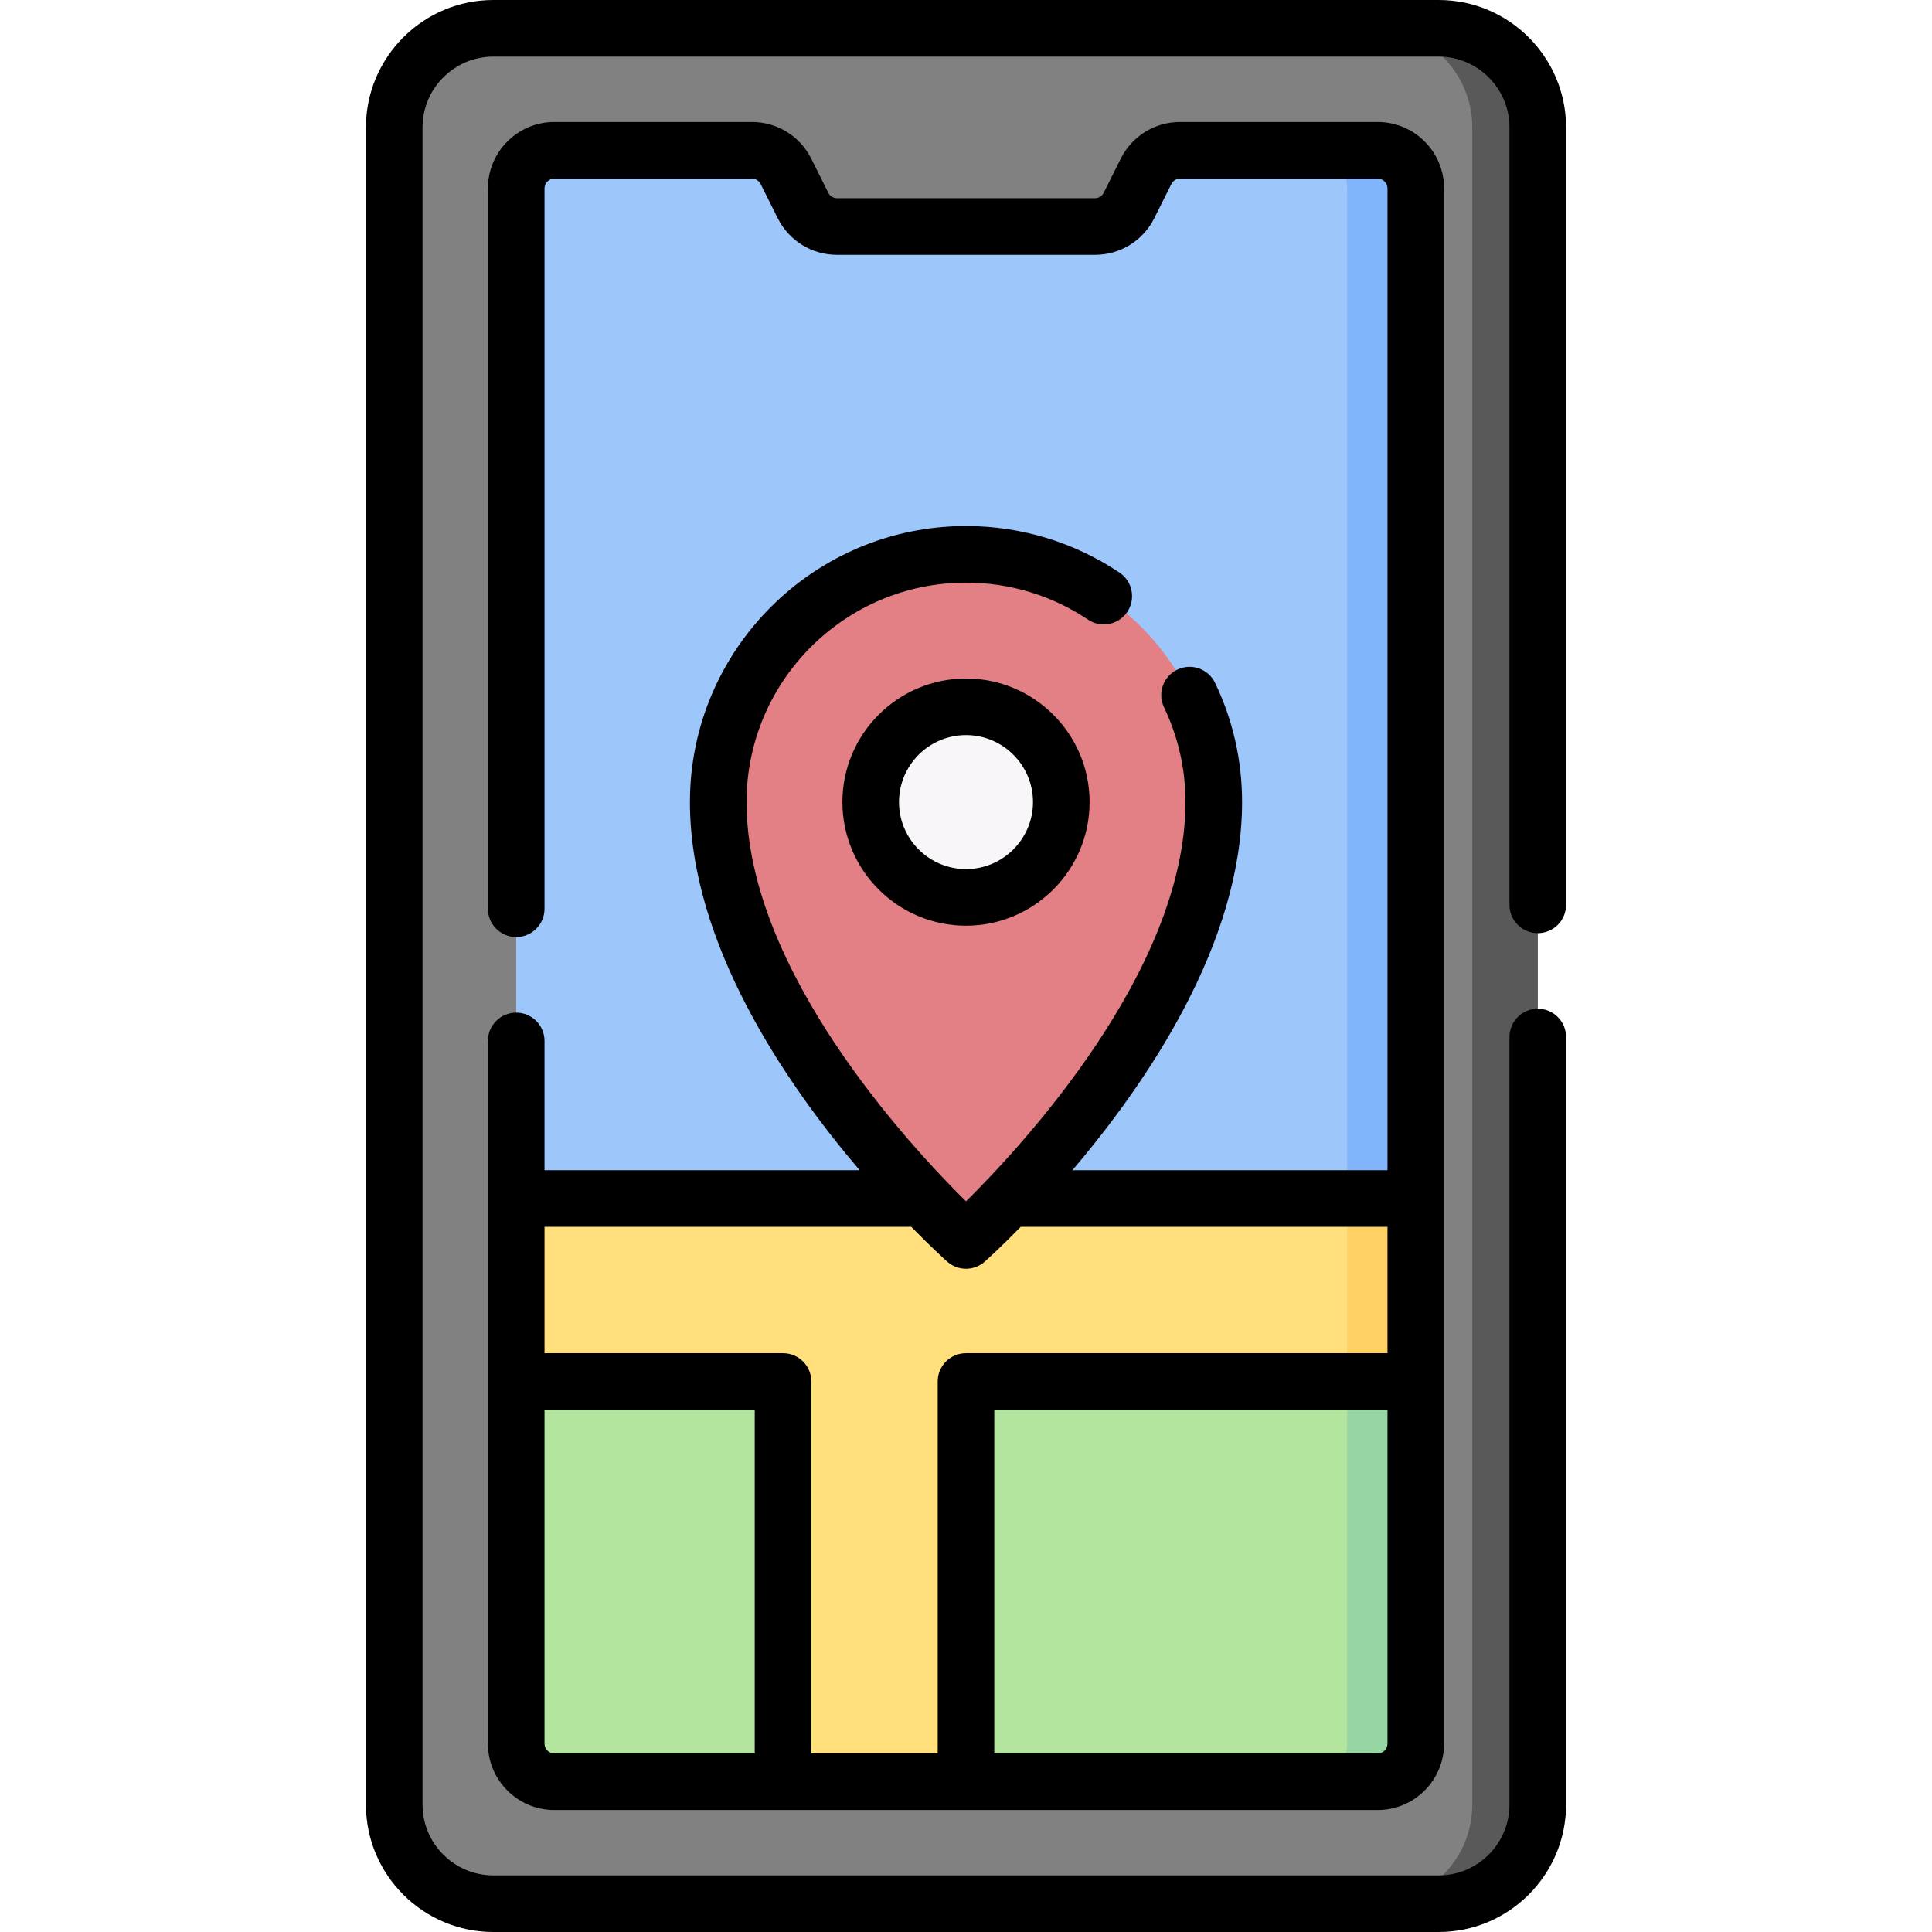
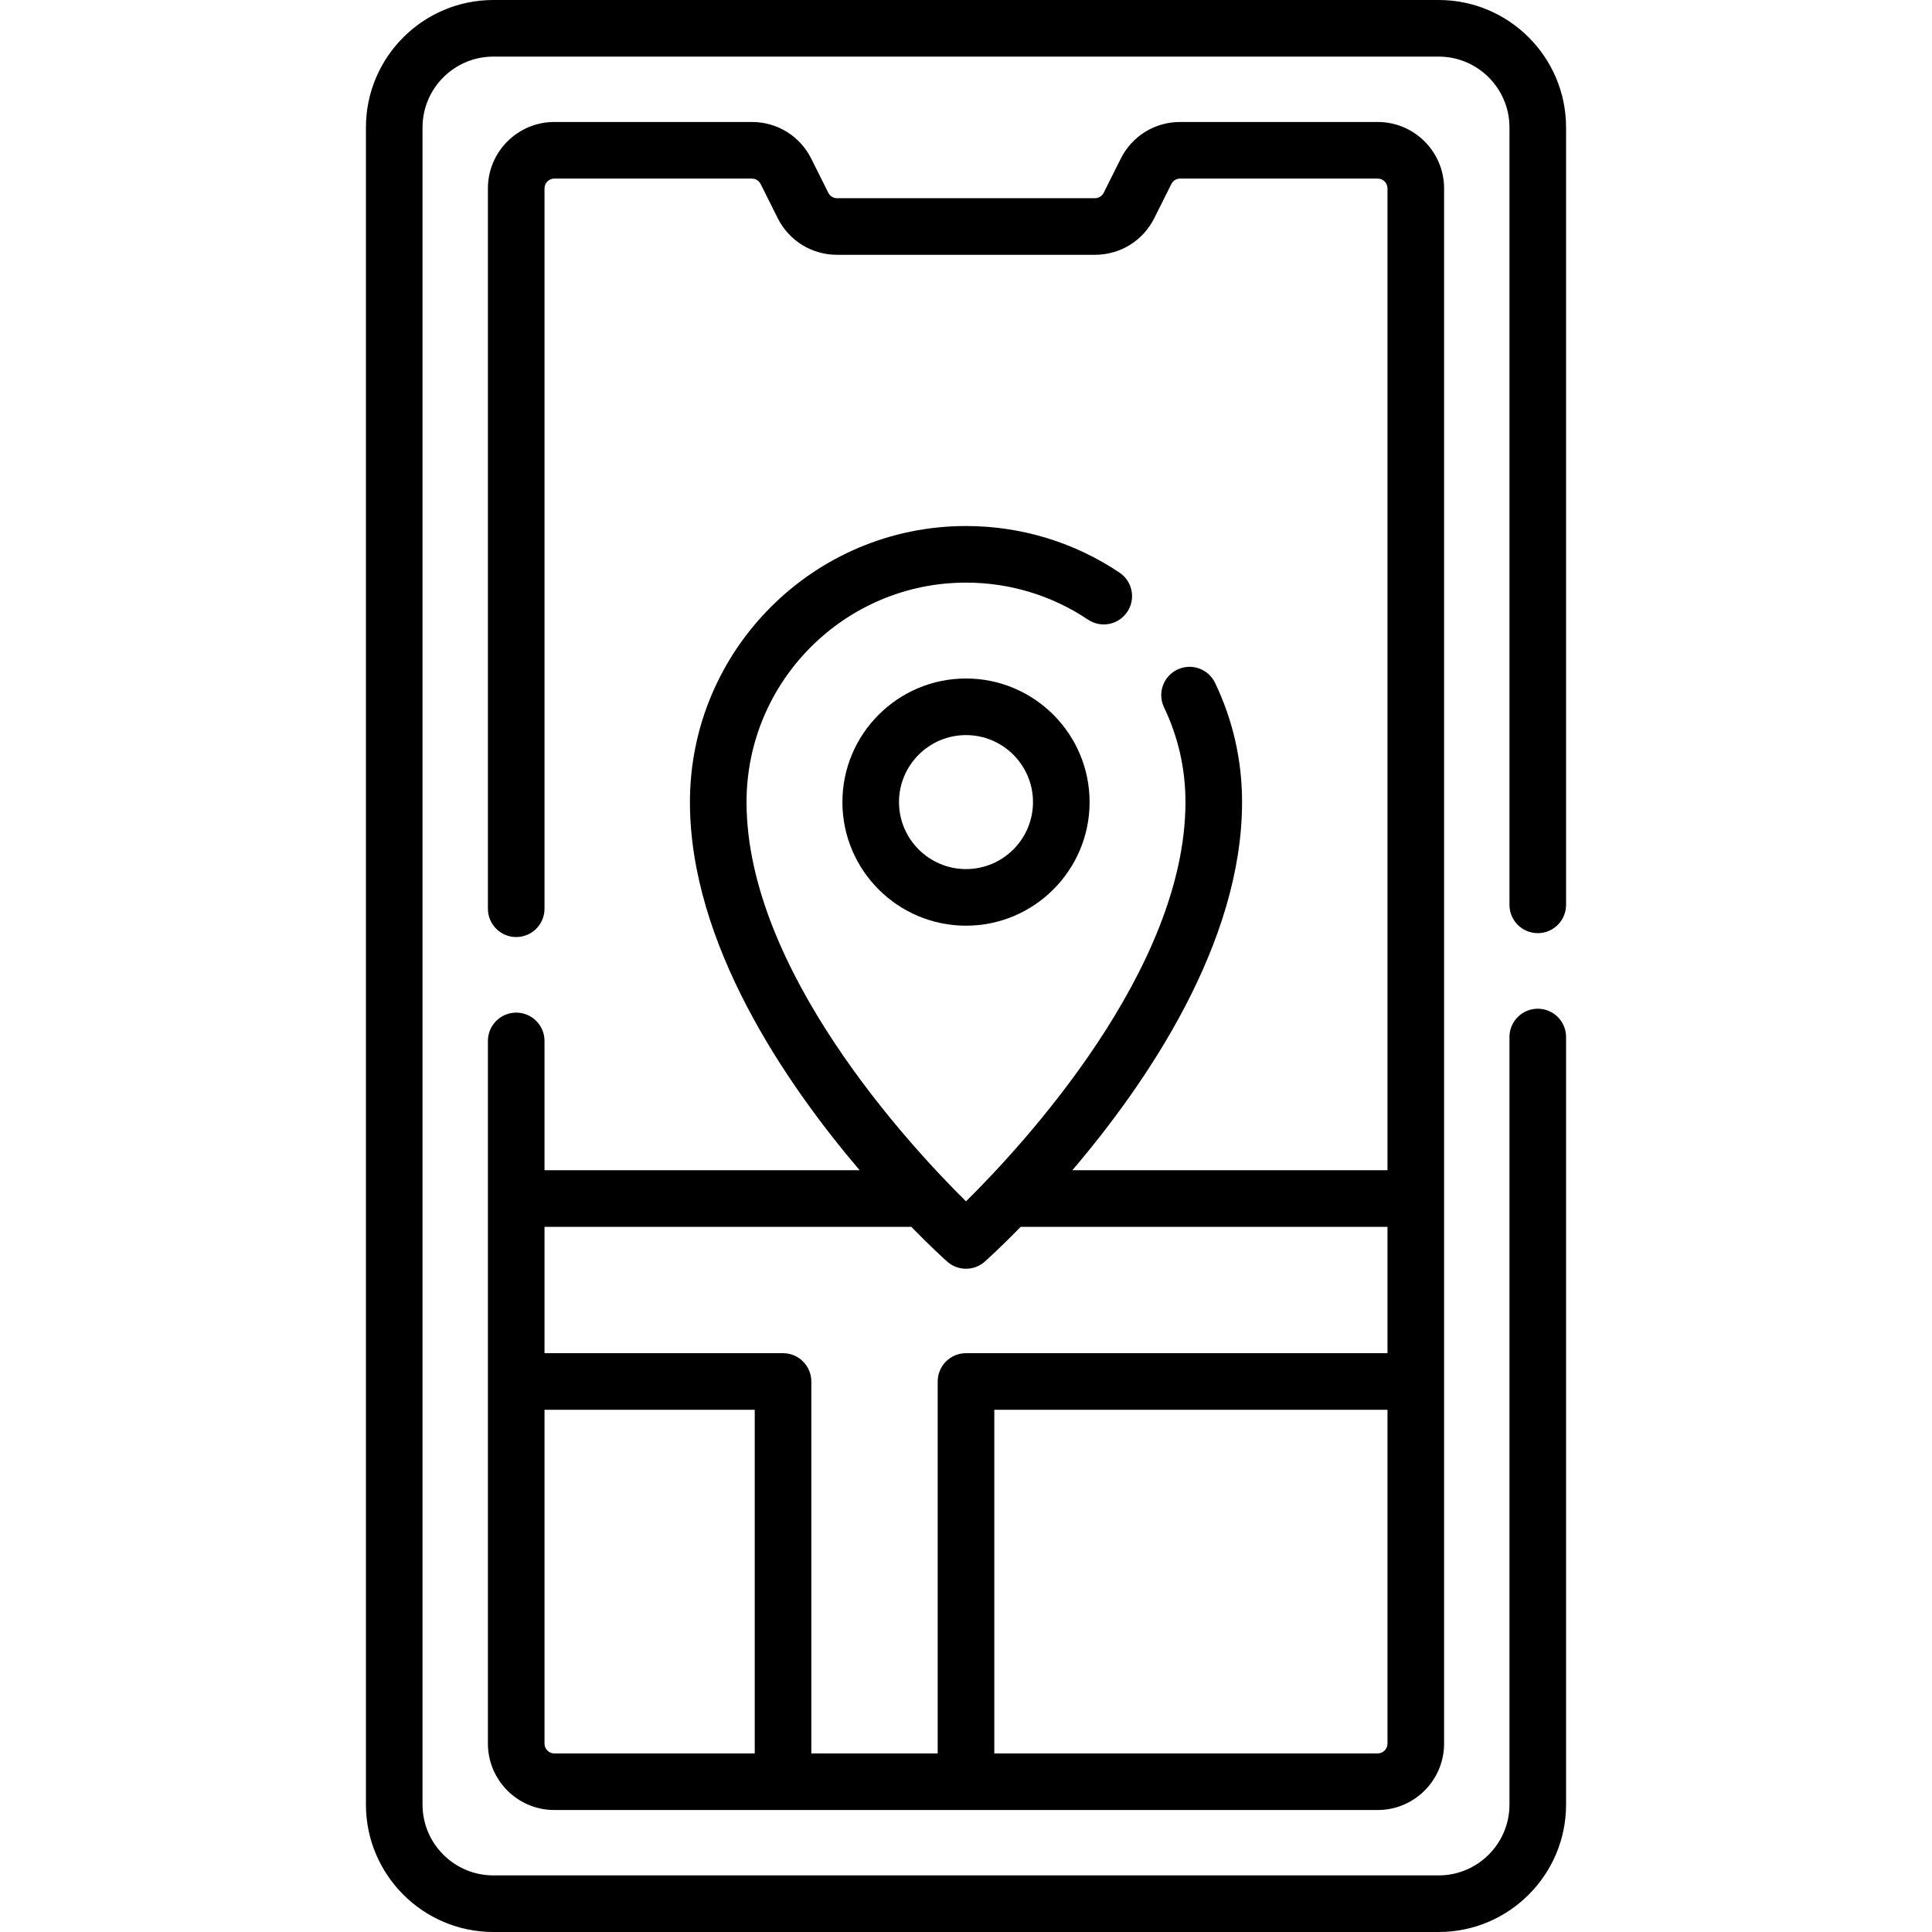
<svg xmlns="http://www.w3.org/2000/svg" id="Capa_1" enable-background="new 0 0 512 512" height="512" viewBox="0 0 512 512" width="512">
  <g>
-     <g>
-       <path d="m136.801 462.073v-412.146c0-5.579 4.523-10.102 10.102-10.102h218.195c5.579 0 10.102 4.523 10.102 10.102v412.146c0 5.579-4.523 10.102-10.102 10.102h-218.196c-5.579 0-10.101-4.523-10.101-10.102z" fill="#9dc6fb" />
-     </g>
-     <g>
-       <path d="m136.801 366.108v95.965c0 5.579 4.523 10.102 10.102 10.102h60.61v-106.067z" fill="#b3e59f" />
-     </g>
-     <g>
-       <path d="m365.098 39.825h-18.183c5.579 0 10.102 4.523 10.102 10.102v412.146c0 5.579-4.523 10.102-10.102 10.102h18.183c5.579 0 10.102-4.523 10.102-10.102v-412.146c-.001-5.579-4.523-10.102-10.102-10.102z" fill="#80b4fb" />
-     </g>
-     <g>
-       <path d="m256 472.175h109.098c5.579 0 10.102-4.523 10.102-10.102v-95.965h-119.2z" fill="#b3e59f" />
-     </g>
-     <g>
-       <path d="m357.016 462.073c0 5.579-4.523 10.102-10.102 10.102h18.183c5.579 0 10.102-4.523 10.102-10.102v-95.965h-18.183z" fill="#95d6a4" />
-     </g>
-     <g>
-       <path d="m375.199 317.62h-238.398v48.488h70.711v106.067h48.488v-106.067h119.199z" fill="#ffe07d" />
-     </g>
-     <g>
-       <path d="m357.016 317.62h18.183v48.488h-18.183z" fill="#ffd064" />
-     </g>
-     <g>
-       <path d="m381.26 7.5h-250.52c-14.505 0-26.264 11.759-26.264 26.264v444.472c0 14.505 11.759 26.264 26.264 26.264h250.52c14.505 0 26.264-11.759 26.264-26.264v-444.472c0-14.505-11.758-26.264-26.264-26.264zm-16.162 464.675h-218.196c-5.579 0-10.102-4.523-10.102-10.102v-412.146c0-5.579 4.523-10.102 10.102-10.102h52.346c3.826 0 7.324 2.162 9.035 5.584l4.518 9.035c1.711 3.422 5.209 5.584 9.035 5.584h68.327c3.826 0 7.324-2.162 9.035-5.584l4.518-9.035c1.711-3.422 5.209-5.584 9.035-5.584h52.346c5.579 0 10.102 4.523 10.102 10.102v412.146c0 5.579-4.522 10.102-10.101 10.102z" fill="#818181" />
-     </g>
-     <g>
-       <path d="m381.26 7.5h-17.357c14.505 0 26.264 11.759 26.264 26.264v444.472c0 14.505-11.759 26.264-26.264 26.264h17.357c14.505 0 26.264-11.759 26.264-26.264v-444.472c0-14.505-11.759-26.264-26.264-26.264z" fill="#595959" />
-     </g>
-     <g>
-       <path d="m256 146.902c36.263 0 65.661 29.397 65.661 65.661 0 57.579-65.661 116.169-65.661 116.169s-65.661-58.589-65.661-116.169c0-36.263 29.398-65.661 65.661-65.661z" fill="#e28086" />
-     </g>
-     <g>
-       <circle cx="256" cy="212.563" fill="#f9f6f9" r="25.254" />
-     </g>
    <g>
      <path d="m136.801 268.357c-4.142 0-7.5 3.358-7.5 7.5v186.216c0 9.706 7.896 17.602 17.602 17.602h218.195c9.706 0 17.602-7.896 17.602-17.602v-412.146c0-9.706-7.896-17.602-17.602-17.602h-52.346c-6.71 0-12.743 3.729-15.743 9.73l-4.518 9.035c-.444.887-1.335 1.438-2.327 1.438h-68.327c-.992 0-1.883-.551-2.327-1.438l-4.517-9.035c-3-6.002-9.033-9.73-15.744-9.73h-52.346c-9.706 0-17.602 7.896-17.602 17.602v190.901c0 4.142 3.358 7.5 7.5 7.5s7.5-3.358 7.5-7.5v-190.901c0-1.435 1.167-2.602 2.602-2.602h52.346c.992 0 1.883.551 2.327 1.438l4.518 9.036c3.001 6.001 9.034 9.729 15.743 9.729h68.327c6.709 0 12.742-3.728 15.743-9.73l4.518-9.036c.443-.887 1.335-1.438 2.327-1.438h52.346c1.435 0 2.602 1.167 2.602 2.602v260.194h-83.512c19.776-23.227 44.973-60.156 44.973-97.557 0-11.058-2.407-21.687-7.155-31.59-1.791-3.735-6.271-5.311-10.005-3.521-3.735 1.791-5.312 6.27-3.521 10.005 3.77 7.864 5.681 16.311 5.681 25.106 0 44.491-43.233 91.057-58.161 105.807-14.932-14.754-58.161-61.319-58.161-105.807 0-32.07 26.091-58.161 58.161-58.161 11.579 0 22.759 3.391 32.333 9.807 3.439 2.307 8.1 1.386 10.405-2.055 2.306-3.44 1.386-8.1-2.055-10.405-12.052-8.078-26.12-12.347-40.683-12.347-40.341 0-73.161 32.82-73.161 73.161 0 37.401 25.197 74.33 44.973 97.557h-83.512v-34.263c.001-4.142-3.357-7.5-7.499-7.5zm7.5 193.716v-88.465h55.711v91.067h-53.11c-1.434 0-2.601-1.167-2.601-2.602zm220.797 2.602h-101.598v-91.067h104.199v88.465c0 1.435-1.167 2.602-2.601 2.602zm-123.643-139.555c.013 0 .025-.002.038-.002 5.281 5.4 8.903 8.665 9.513 9.21 1.423 1.269 3.208 1.904 4.994 1.904s3.571-.635 4.994-1.904c.61-.545 4.231-3.809 9.511-9.208h97.194v33.488h-111.699c-4.142 0-7.5 3.358-7.5 7.5v98.567h-33.488v-98.567c0-4.142-3.358-7.5-7.5-7.5h-63.211v-33.488z" />
      <path d="m407.524 247.298c4.142 0 7.5-3.358 7.5-7.5v-206.034c0-18.618-15.146-33.764-33.764-33.764h-250.52c-18.618 0-33.764 15.146-33.764 33.764v444.472c0 18.618 15.146 33.764 33.764 33.764h250.52c18.618 0 33.764-15.146 33.764-33.764v-203.415c0-4.142-3.358-7.5-7.5-7.5s-7.5 3.358-7.5 7.5v203.415c0 10.347-8.417 18.764-18.764 18.764h-250.52c-10.347 0-18.764-8.417-18.764-18.764v-444.472c0-10.347 8.417-18.764 18.764-18.764h250.52c10.347 0 18.764 8.417 18.764 18.764v206.034c0 4.142 3.358 7.5 7.5 7.5z" />
      <path d="m256 179.809c-18.061 0-32.754 14.693-32.754 32.754s14.693 32.754 32.754 32.754 32.754-14.693 32.754-32.754-14.693-32.754-32.754-32.754zm0 50.508c-9.79 0-17.754-7.964-17.754-17.754s7.964-17.754 17.754-17.754 17.754 7.964 17.754 17.754-7.964 17.754-17.754 17.754z" />
    </g>
  </g>
</svg>
